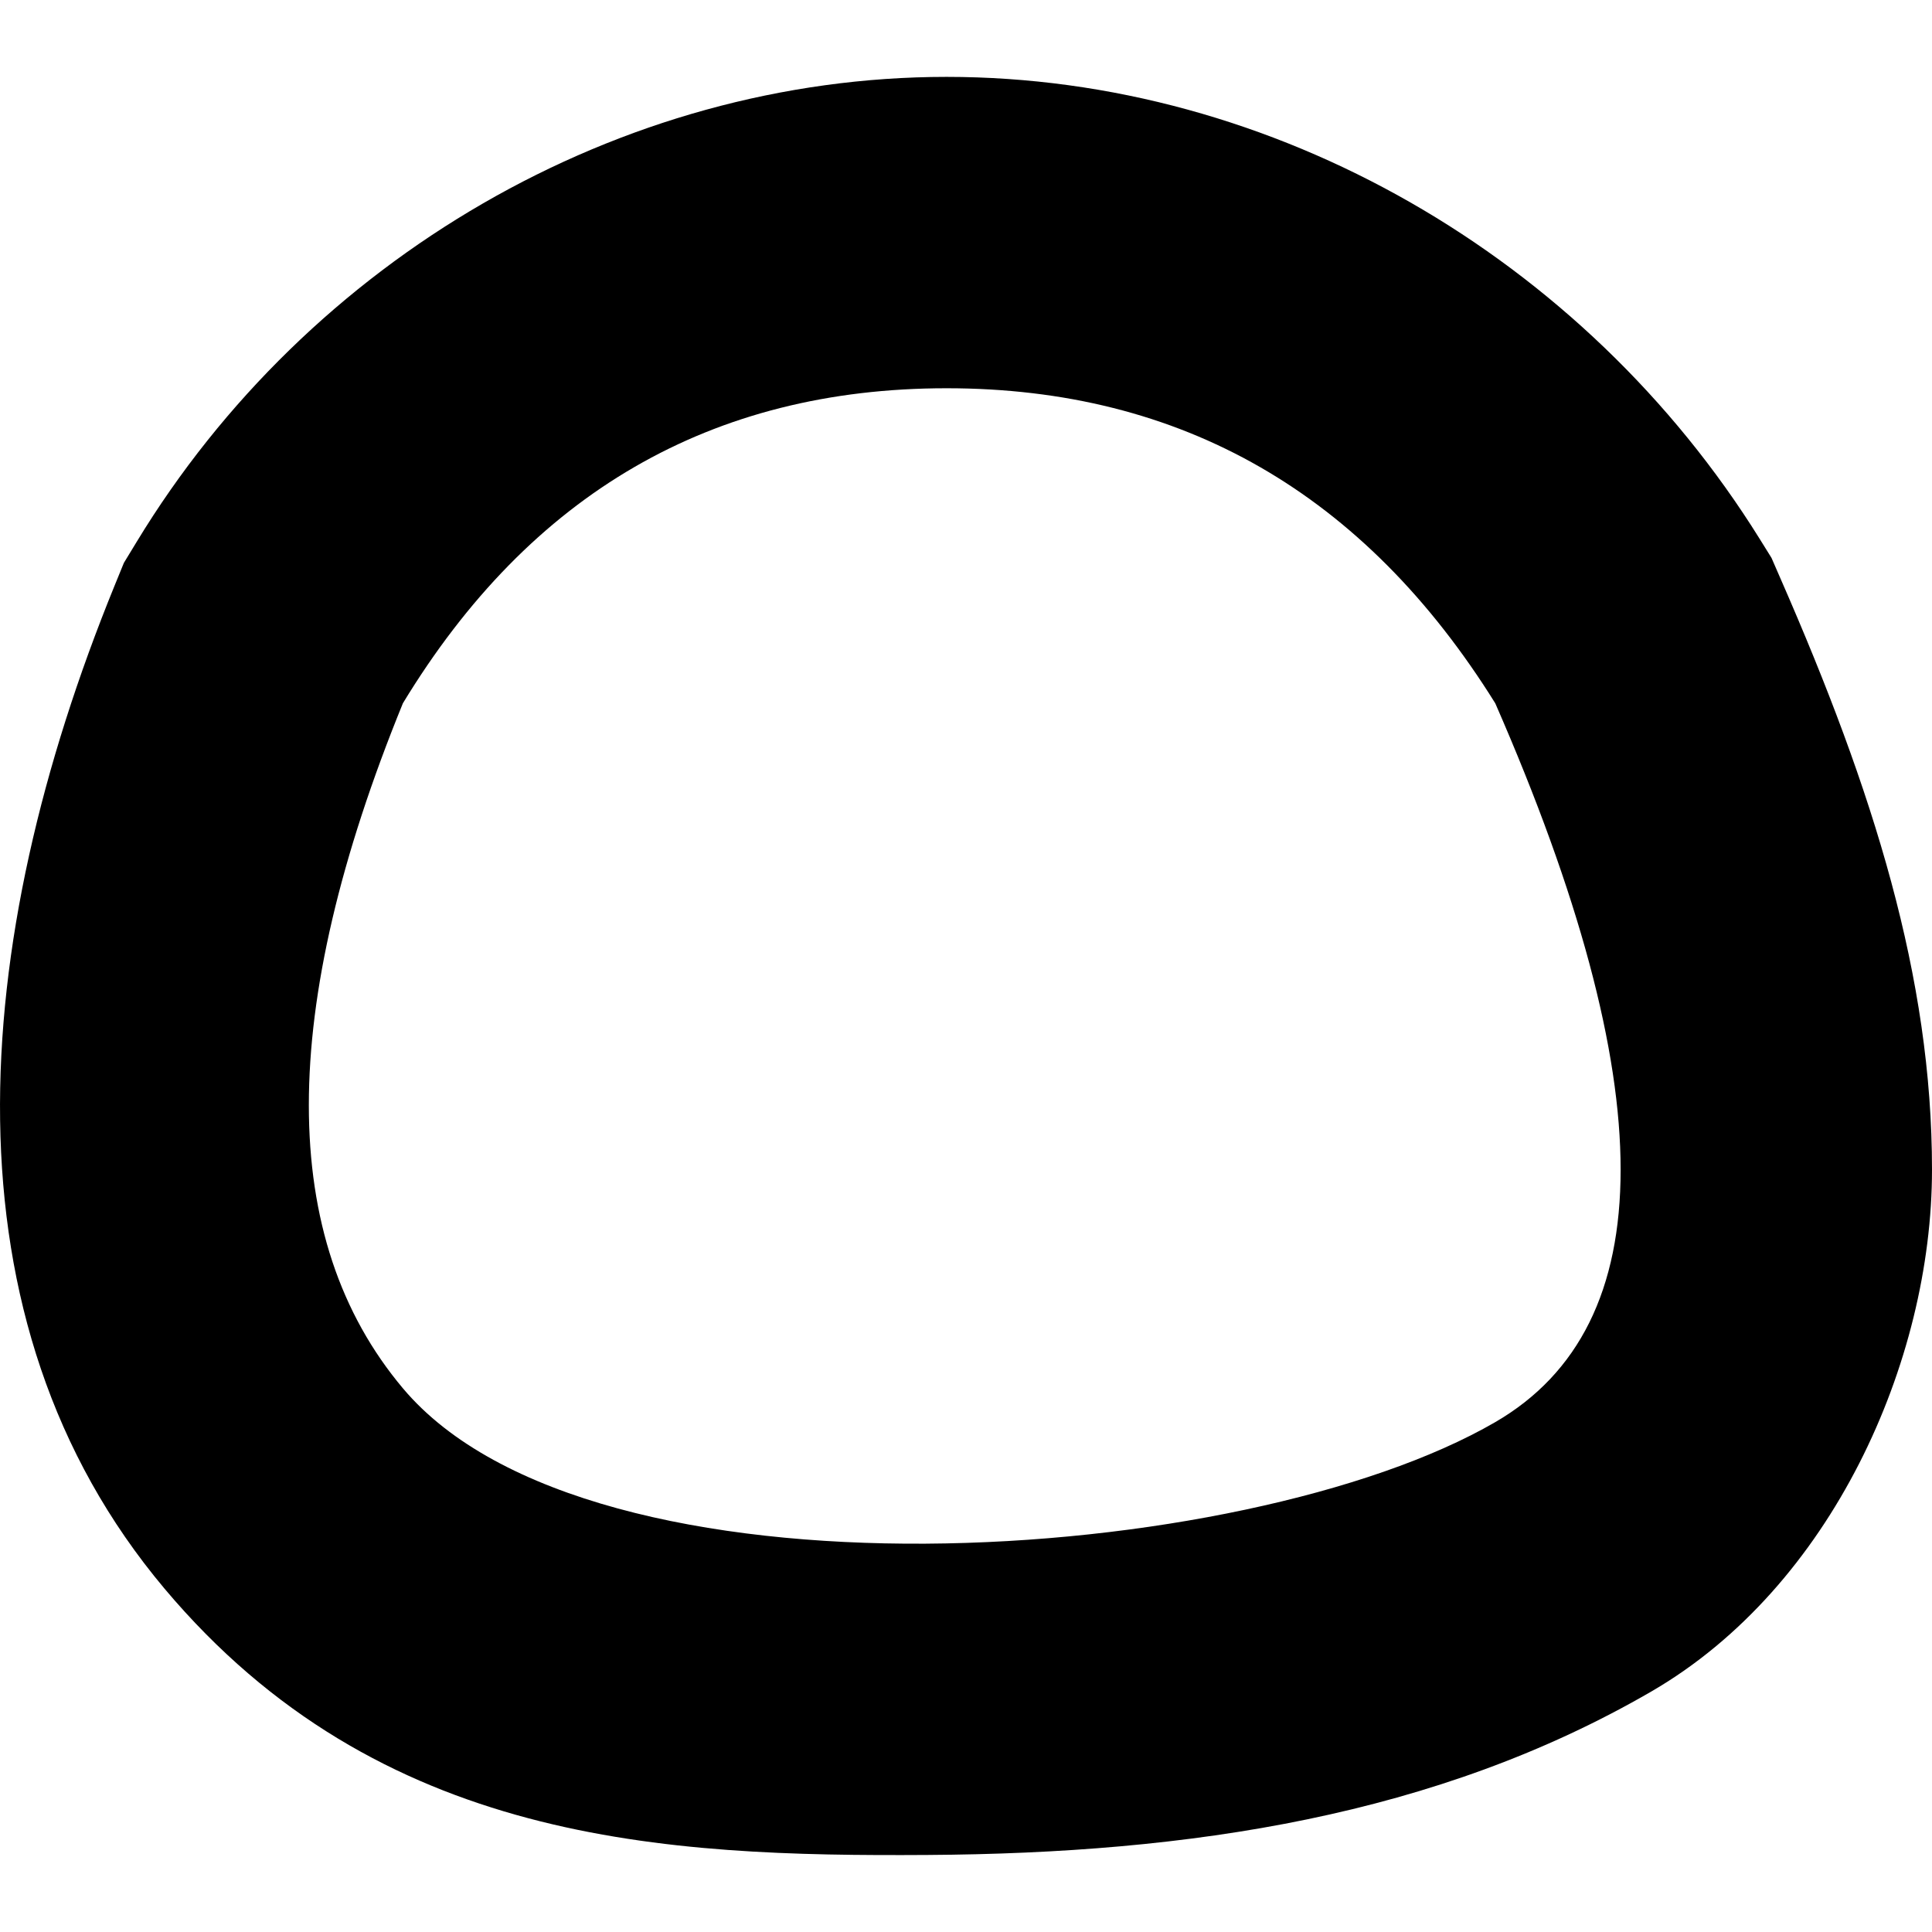
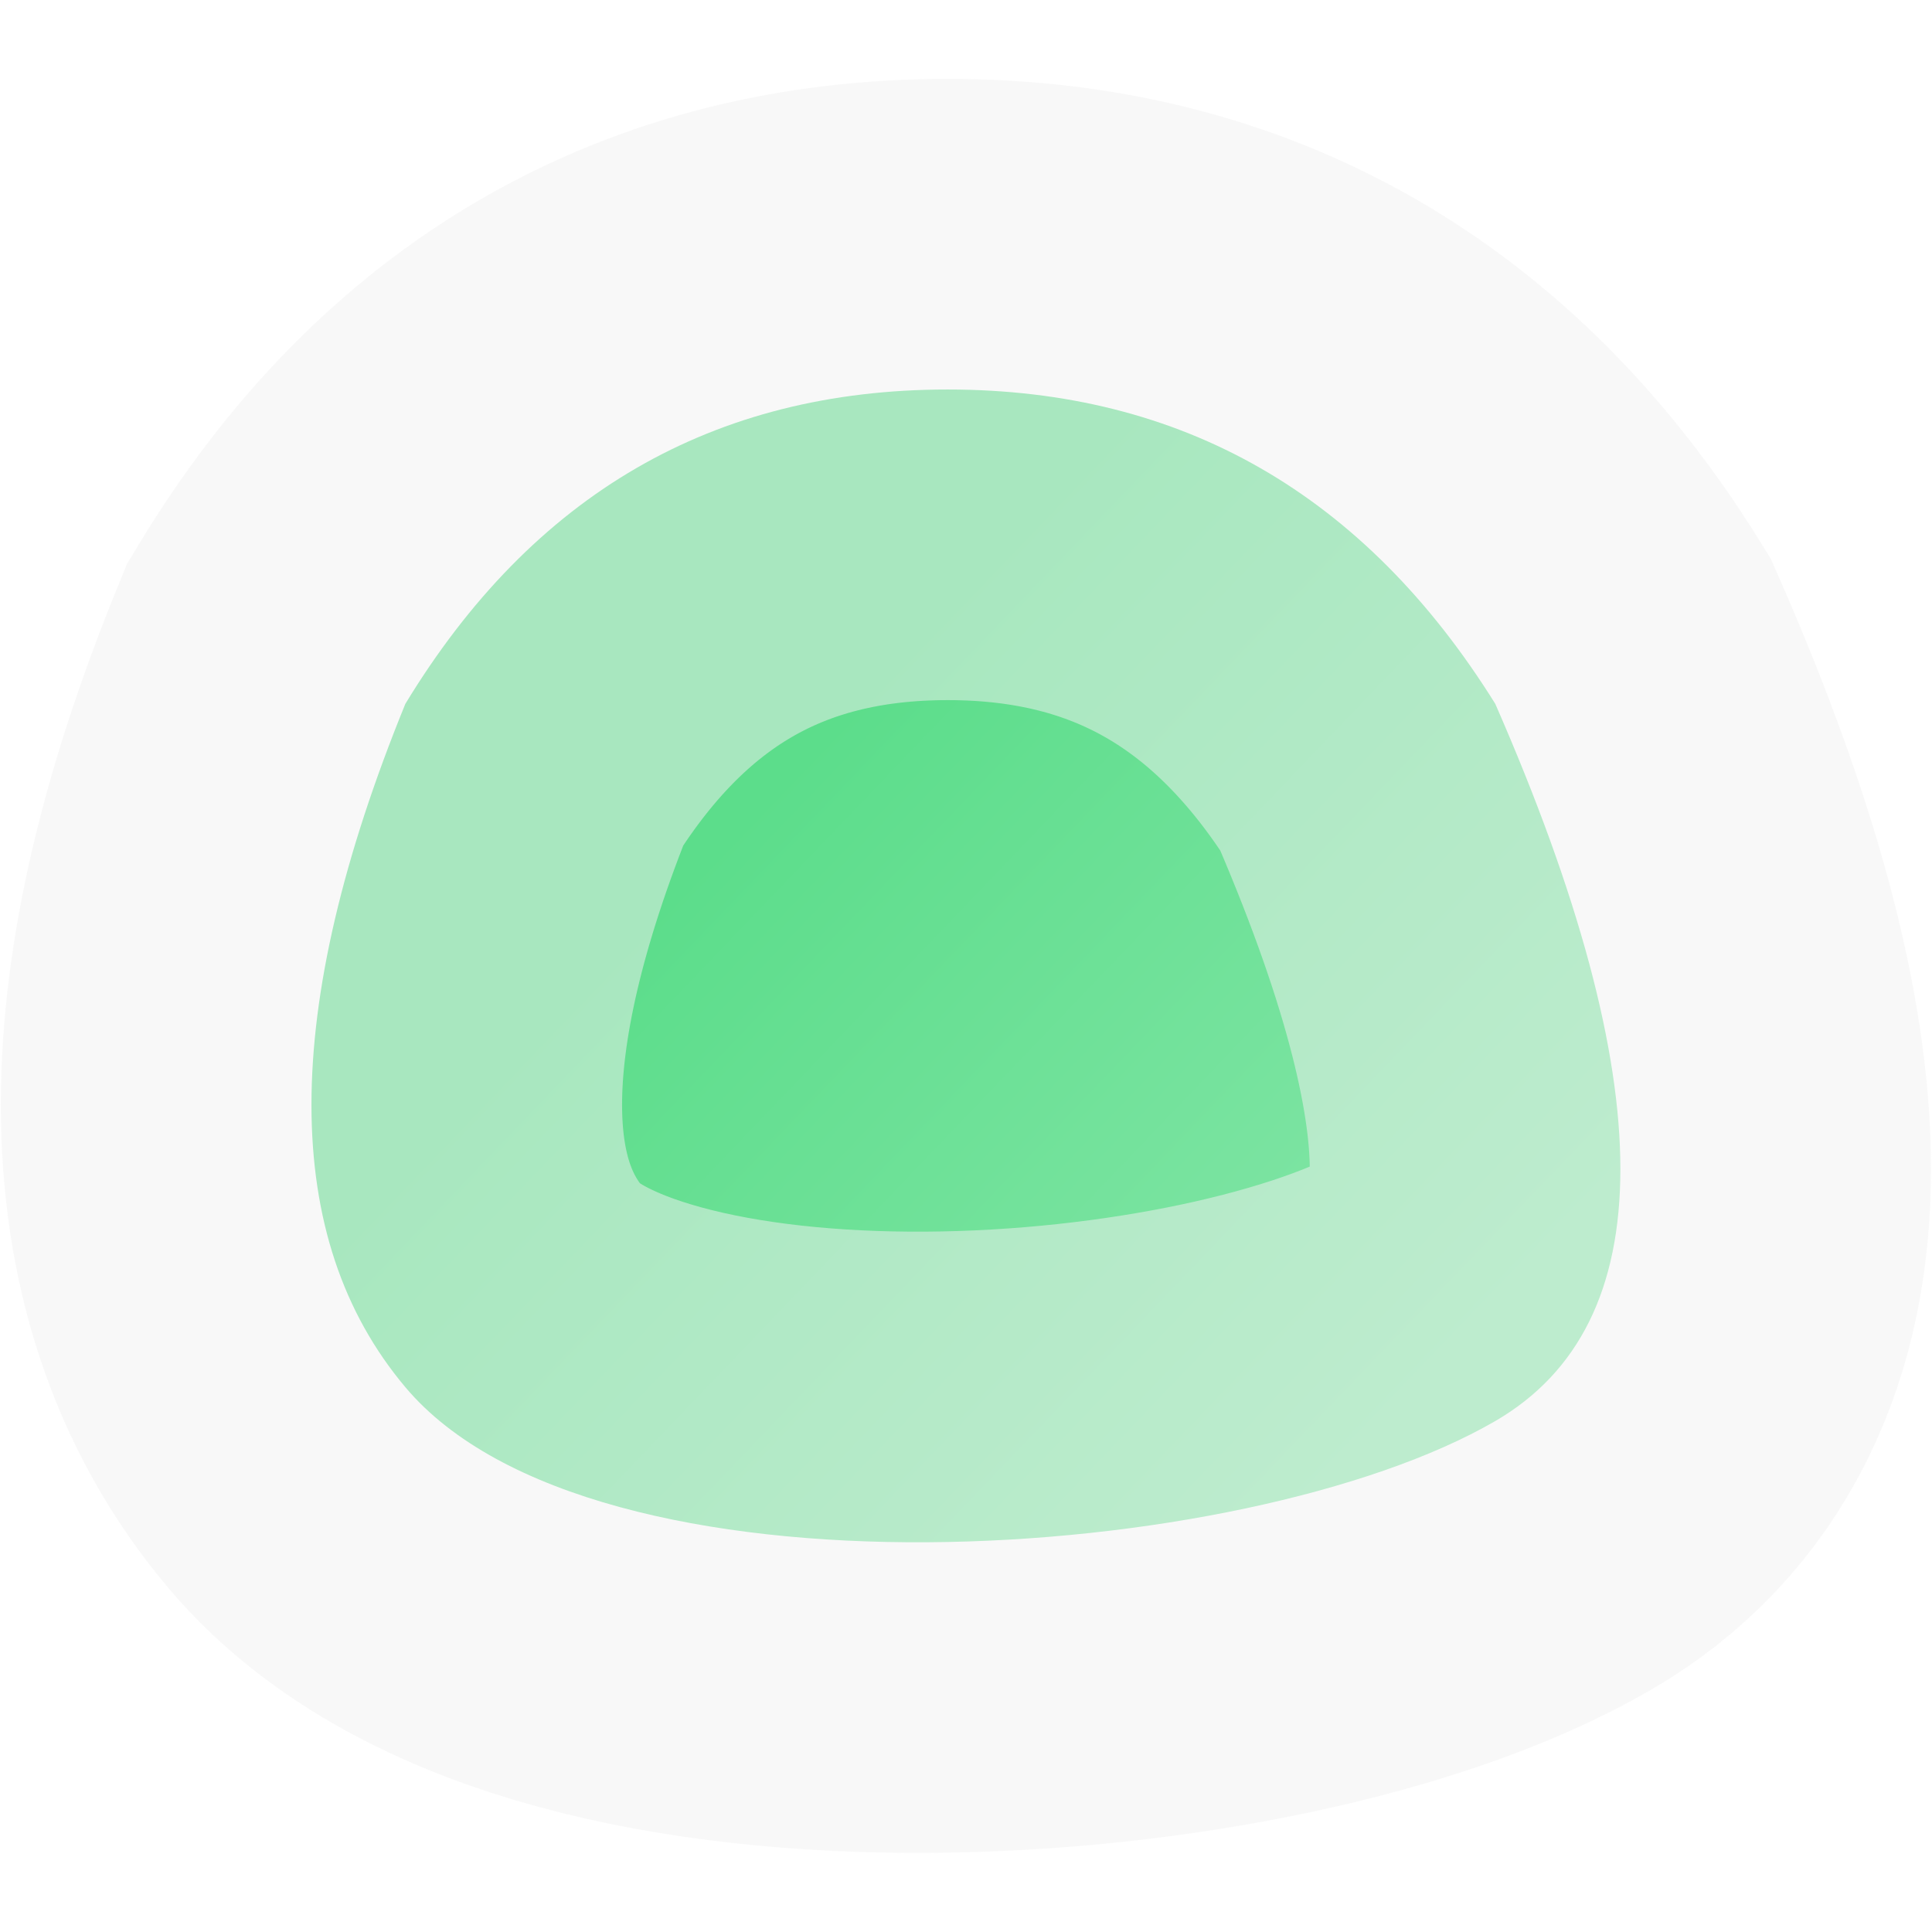
- <svg xmlns="http://www.w3.org/2000/svg" role="img" viewBox="0 0 24 24">
-   <path d="M11.759.955c-4.071 0-7.93 2.265-10.06 5.774l-.16.263-.116.284c-1.81 4.44-2.188 9.118.621 12.459 2.67 3.174 6.221 3.328 9.477 3.308 3.256-.02 6.323-.482 8.995-2.032C22.75 19.714 24 16.917 24 14.53c0-2.388-.724-4.698-1.882-7.343l-.112-.257-.148-.238C19.683 3.2 15.83.955 11.758.955Zm0 3.868c2.919 0 5.19 1.305 6.816 3.914 2.076 4.747 2.076 7.724 0 8.929-3.116 1.808-11.234 2.359-13.57-.42-1.558-1.853-1.558-4.69 0-8.51 1.584-2.608 3.835-3.913 6.754-3.913z" />
+ <svg xmlns="http://www.w3.org/2000/svg" xml:space="preserve" viewBox="0 0 622 622">
+   <linearGradient id="uptime-kuma_svg__a" x1="-82.4" x2="121.67" y1="753.919" y2="949.259" gradientTransform="translate(320.001 -488)" gradientUnits="userSpaceOnUse">
+     <stop offset="0" style="stop-color:#5cdd8b" />
+     <stop offset="1" style="stop-color:#86e6a9" />
+   </linearGradient>
+   <path d="M481.4 226.6c53.7 122.7 53.7 199.7 0 230.9-80.5 46.7-290.4 61-350.9-10.9-40.3-47.9-40.3-121.2 0-220 41-67.5 99.2-101.2 174.6-101.2 75.5 0 134.3 33.8 176.3 101.2z" style="fill:url(#uptime-kuma_svg__a);stroke:#f2f2f2;stroke-width:200;stroke-opacity:.51" />
</svg>
